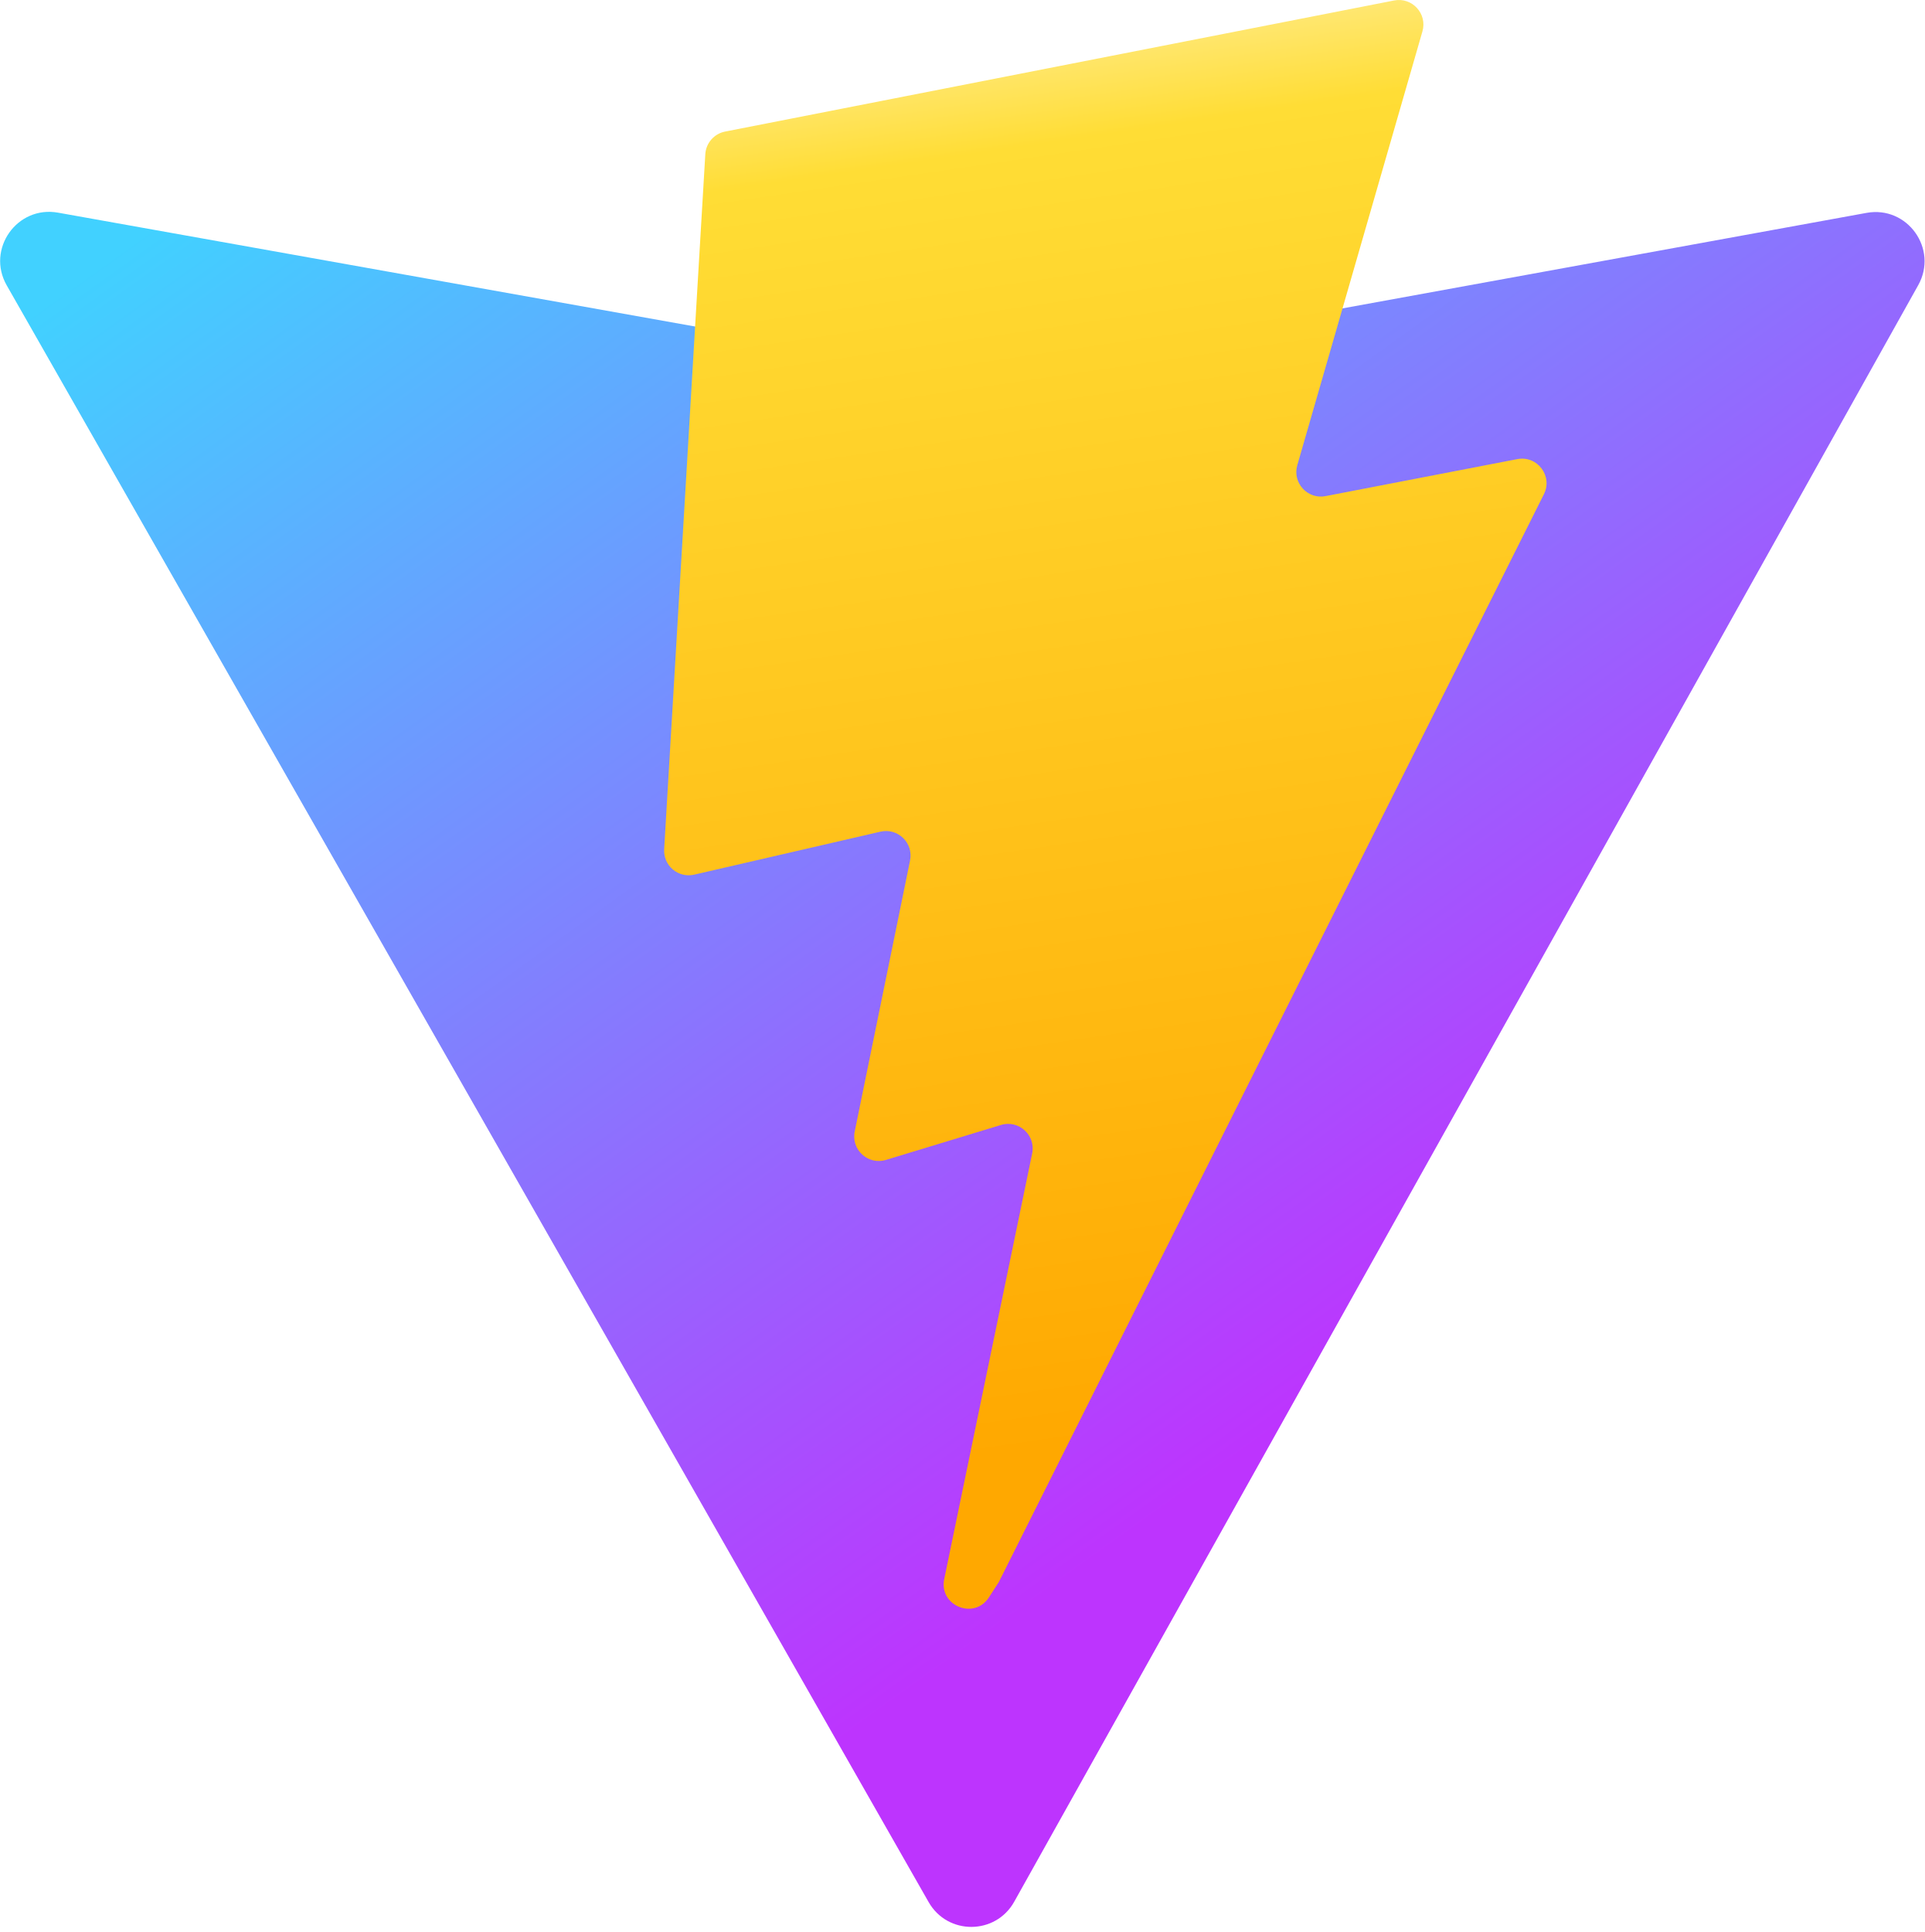
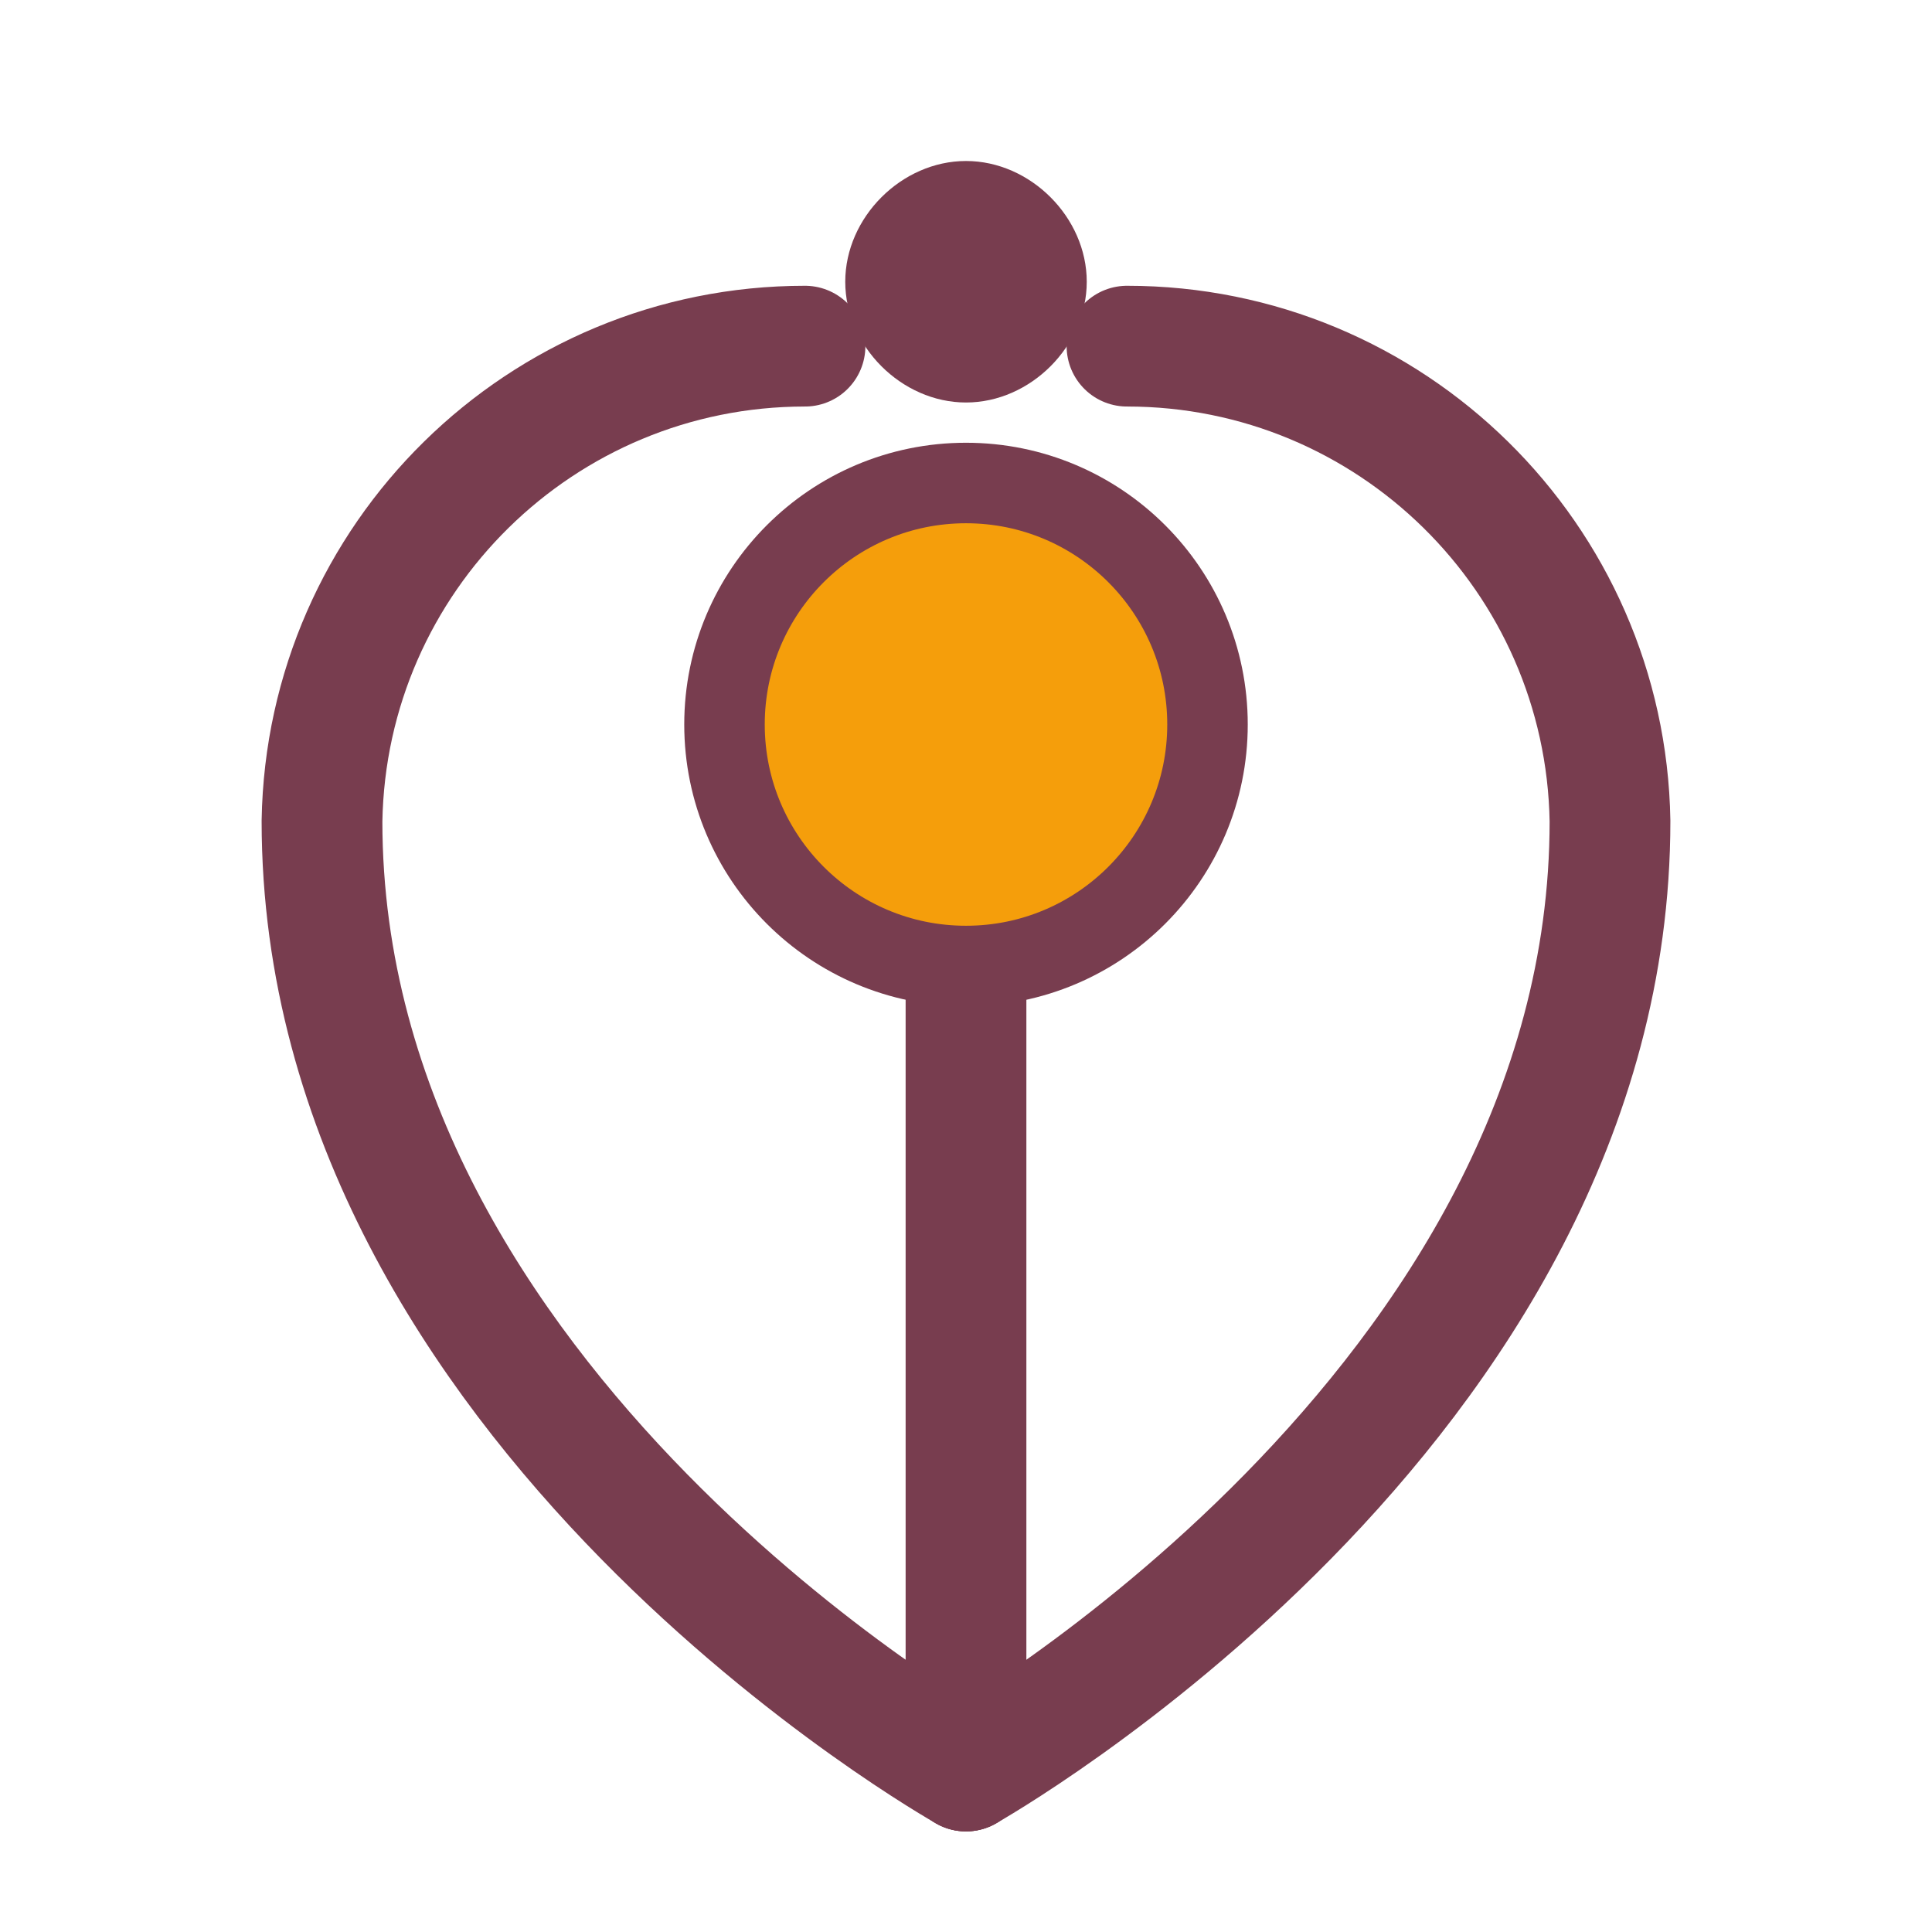
- <svg xmlns="http://www.w3.org/2000/svg" aria-hidden="true" role="img" class="iconify iconify--logos" width="31.88" height="32" preserveAspectRatio="xMidYMid meet" viewBox="0 0 256 257">
-   <defs>
-     <linearGradient id="IconifyId1813088fe1fbc01fb466" x1="-.828%" x2="57.636%" y1="7.652%" y2="78.411%">
-       <stop offset="0%" stop-color="#41D1FF" />
-       <stop offset="100%" stop-color="#BD34FE" />
-     </linearGradient>
-     <linearGradient id="IconifyId1813088fe1fbc01fb467" x1="43.376%" x2="50.316%" y1="2.242%" y2="89.03%">
-       <stop offset="0%" stop-color="#FFEA83" />
-       <stop offset="8.333%" stop-color="#FFDD35" />
-       <stop offset="100%" stop-color="#FFA800" />
-     </linearGradient>
-   </defs>
-   <path fill="url(#IconifyId1813088fe1fbc01fb466)" d="M255.153 37.938L134.897 252.976c-2.483 4.44-8.862 4.466-11.382.048L.875 37.958c-2.746-4.814 1.371-10.646 6.827-9.67l120.385 21.517a6.537 6.537 0 0 0 2.322-.004l117.867-21.483c5.438-.991 9.574 4.796 6.877 9.62Z" />
-   <path fill="url(#IconifyId1813088fe1fbc01fb467)" d="M185.432.063L96.44 17.501a3.268 3.268 0 0 0-2.634 3.014l-5.474 92.456a3.268 3.268 0 0 0 3.997 3.378l24.777-5.718c2.318-.535 4.413 1.507 3.936 3.838l-7.361 36.047c-.495 2.426 1.782 4.5 4.151 3.78l15.304-4.649c2.372-.72 4.652 1.36 4.15 3.788l-11.698 56.621c-.732 3.542 3.979 5.473 5.943 2.437l1.313-2.028l72.516-144.72c1.215-2.423-.88-5.186-3.54-4.672l-25.505 4.922c-2.396.462-4.435-1.77-3.759-4.114l16.646-57.705c.677-2.35-1.37-4.583-3.769-4.113Z" />
+ <svg xmlns="http://www.w3.org/2000/svg" viewBox="0 0 24 24" fill="none">
+   <path d="M12 22s-8-4.5-8-11.8A6 6 0 0 1 10 4.3" stroke="#783d4f" stroke-width="1.5" stroke-linecap="round" stroke-linejoin="round" />
+   <path d="M12 22s8-4.5 8-11.8A6 6 0 0 0 14 4.3" stroke="#783d4f" stroke-width="1.5" stroke-linecap="round" stroke-linejoin="round" />
+   <path d="M12 22V12" stroke="#783d4f" stroke-width="1.5" stroke-linecap="round" stroke-linejoin="round" />
+   <circle cx="12" cy="9" r="3" fill="#f59e0b" stroke="#783d4f" stroke-width="1" />
+   <path d="M12 2c-.8 0-1.5.7-1.5 1.5S11.2 5 12 5s1.5-.7 1.5-1.5S12.8 2 12 2z" fill="#783d4f" />
</svg>
